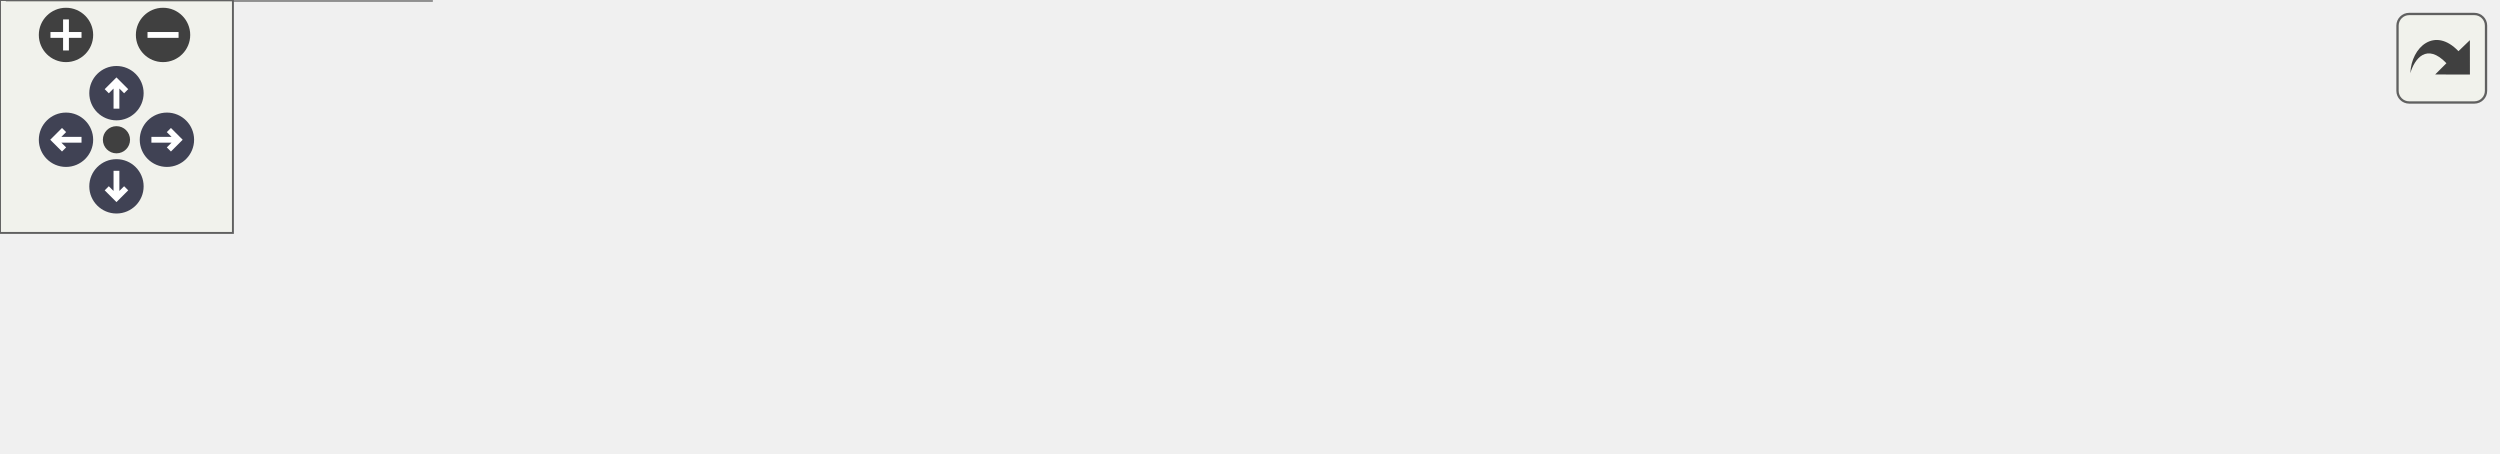
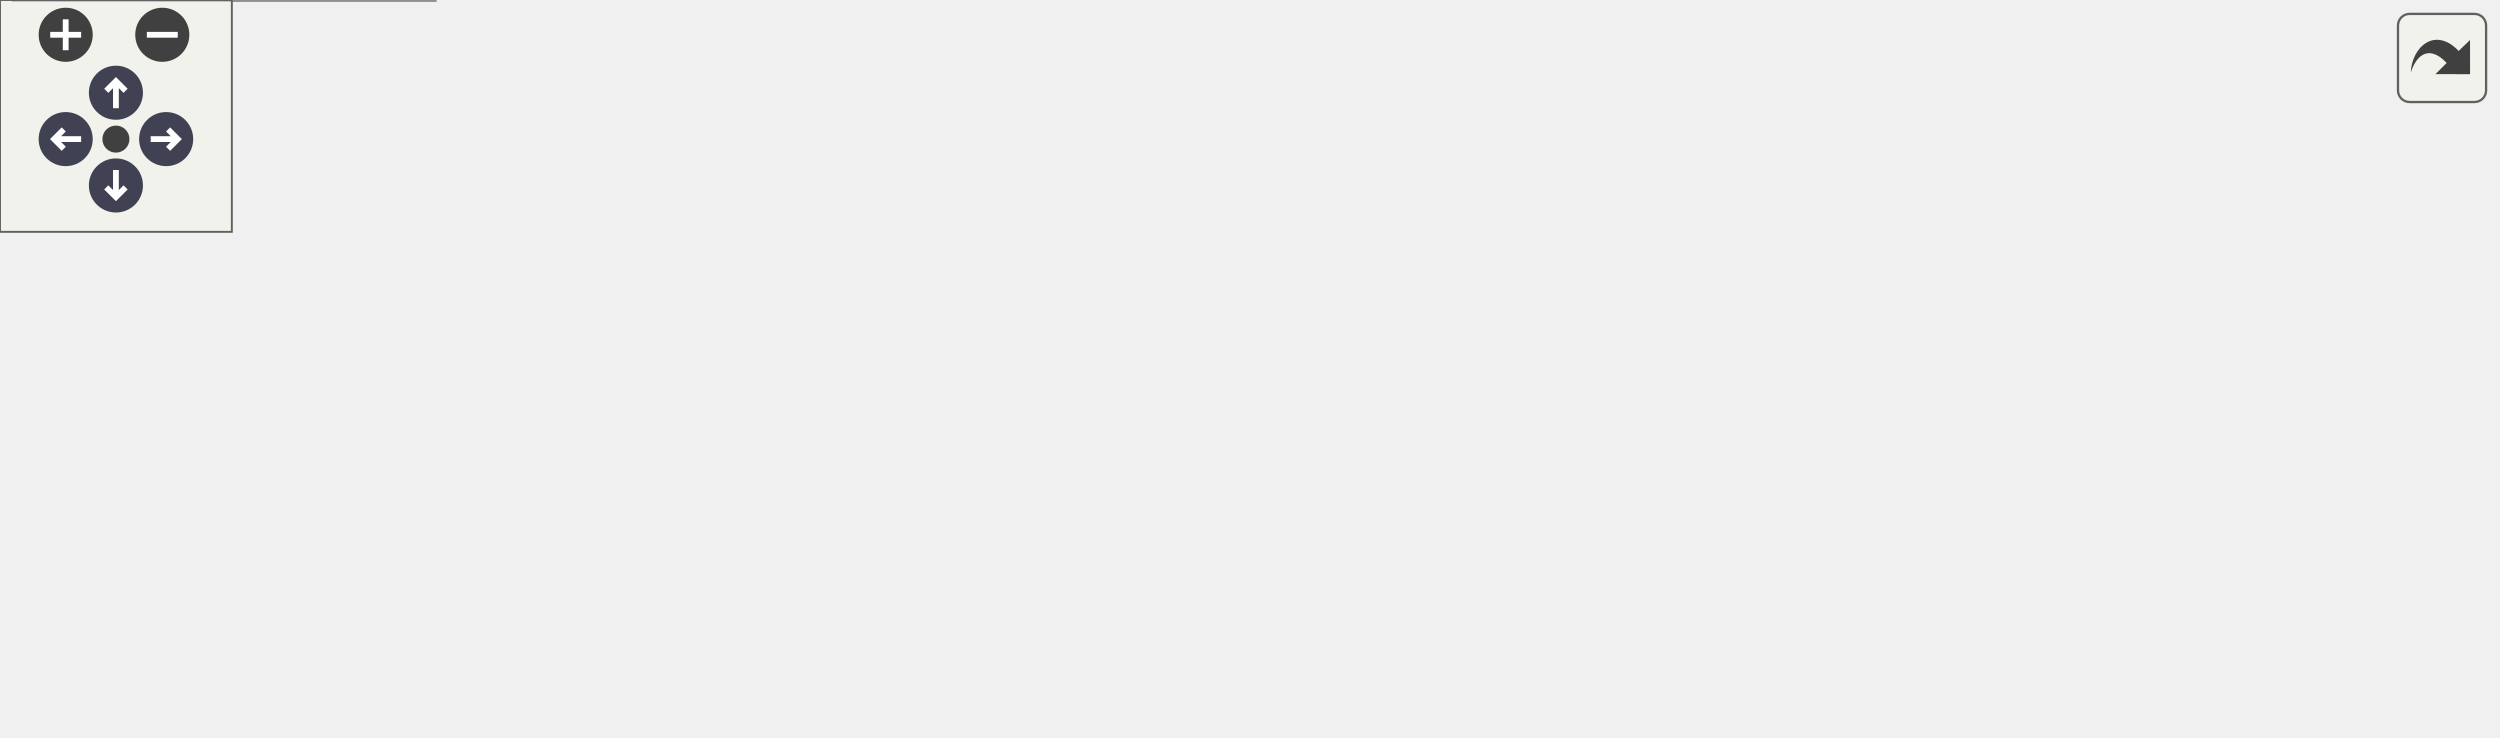
<svg xmlns="http://www.w3.org/2000/svg" xmlns:xlink="http://www.w3.org/1999/xlink" id="main" version="1.1" xml:space="preserve">
  <style type="text/css">
.node, .edge {opacity: 0.7;}
.node.selected, .edge.selected {opacity: 1;}
.edge:hover path { stroke: red; }
.edge:hover polygon { stroke: red; fill: red; }
</style>
  <defs>
    <circle id="rim" cx="0" cy="0" r="7" />
    <circle id="rim2" cx="0" cy="0" r="3.5" />
    <g id="zoomPlus">
      <use xlink:href="#rim" fill="#404040">
        <set attributeName="fill" to="#808080" begin="zoomplus.mouseover" end="zoomplus.mouseout" />
      </use>
      <path d="M-4,0h8M0,-4v8" fill="none" stroke="white" stroke-width="1.5" pointer-events="none" />
    </g>
    <g id="zoomMin">
      <use xlink:href="#rim" fill="#404040">
        <set attributeName="fill" to="#808080" begin="zoomminus.mouseover" end="zoomminus.mouseout" />
      </use>
      <path d="M-4,0h8" fill="none" stroke="white" stroke-width="1.5" pointer-events="none" />
    </g>
    <g id="arrowUp" transform="translate(30 24)">
      <use xlink:href="#rim" />
      <path pointer-events="none" fill="none" stroke="white" stroke-width="1.5" d="M0,-3.0v7 M-2.5,-0.5L0,-3.0L2.5,-0.5" />
    </g>
    <g id="arrowRight" transform="rotate(90) translate(36 -43)">
      <use xlink:href="#rim" />
      <path pointer-events="none" fill="none" stroke="white" stroke-width="1.5" d="M0,-3.0v7 M-2.5,-0.5L0,-3.0L2.5,-0.5" />
    </g>
    <g id="arrowDown" transform="rotate(180) translate(-30 -48)">
      <use xlink:href="#rim" />
      <path pointer-events="none" fill="none" stroke="white" stroke-width="1.5" d="M0,-3.0v7 M-2.5,-0.5L0,-3.0L2.5,-0.5" />
    </g>
    <g id="arrowLeft" transform="rotate(270) translate(-36 17)">
      <use xlink:href="#rim" />
      <path pointer-events="none" fill="none" stroke="white" stroke-width="1.5" d="M0,-3.0v7 M-2.5,-0.5L0,-3.0L2.5,-0.5" />
    </g>
    <g id="resetDef">
      <use xlink:href="#rim2" fill="#404040">
        <set attributeName="fill" to="#808080" begin="reset.mouseover" end="reset.mouseout" />
      </use>
    </g>
  </defs>
  <svg id="graph" class="graph">
    <g id="viewport">
      <g id="Node000001" class="node">
        <g id="a_Node000001">
          <a xlink:title=" ">
-             <polygon fill="#999999" stroke="#666666" points="643,-37 492,-37 492,-18 643,-18 643,-37" />
-             <text text-anchor="middle" x="567.5" y="-25" font-family="Helvetica,sans-Serif" font-size="10.00">Collision::GetCollisionOrder</text>
+             <polygon fill="#999999" stroke="#666666" points="646,-74 495,-74 495,-55 646,-55 646,-74" />
+             <text text-anchor="middle" x="570.5" y="-62" font-family="Helvetica,sans-Serif" font-size="10.00">Collision::GetCollisionOrder</text>
          </a>
        </g>
      </g>
      <g id="Node000002" class="node">
        <g id="a_Node000002">
          <a xlink:href="classObjectManager.html#a179ee90458deb80834ccbd7432df76a9" target="_top" xlink:title=" ">
-             <polygon fill="white" stroke="#666666" points="456,-42.5 317,-42.5 317,-12.5 456,-12.5 456,-42.5" />
-             <text text-anchor="start" x="325" y="-30.5" font-family="Helvetica,sans-Serif" font-size="10.00">ObjectManager::Collision</text>
-             <text text-anchor="middle" x="386.5" y="-19.5" font-family="Helvetica,sans-Serif" font-size="10.00">Update</text>
+             <polygon fill="white" stroke="#666666" points="459,-79.5 320,-79.5 320,-49.5 459,-49.5 459,-79.5" />
+             <text text-anchor="start" x="328" y="-67.5" font-family="Helvetica,sans-Serif" font-size="10.00">ObjectManager::Collision</text>
+             <text text-anchor="middle" x="389.5" y="-56.5" font-family="Helvetica,sans-Serif" font-size="10.00">Update</text>
          </a>
        </g>
      </g>
      <g id="edge1_Node000001_Node000002" class="edge">
        <g id="a_edge1_Node000001_Node000002">
          <a xlink:title=" ">
-             <path fill="none" stroke="#63b8ff" d="M481.86,-27.5C473.29,-27.5 464.65,-27.5 456.27,-27.5" />
-             <polygon fill="#63b8ff" stroke="#63b8ff" points="481.88,-31 491.88,-27.5 481.88,-24 481.88,-31" />
+             <path fill="none" stroke="#63b8ff" d="M484.86,-64.5C476.29,-64.5 467.65,-64.5 459.27,-64.5" />
+             <polygon fill="#63b8ff" stroke="#63b8ff" points="484.88,-68 494.88,-64.5 484.88,-61 484.88,-68" />
          </a>
        </g>
      </g>
      <g id="Node000003" class="node">
        <g id="a_Node000003">
          <a xlink:href="classObjectManager.html#a3358b9b3a459e6594b97d098b33020e4" target="_top" xlink:title=" ">
-             <polygon fill="white" stroke="#666666" points="281,-37 149,-37 149,-18 281,-18 281,-37" />
-             <text text-anchor="middle" x="215" y="-25" font-family="Helvetica,sans-Serif" font-size="10.00">ObjectManager::Update</text>
+             <polygon fill="white" stroke="#666666" points="284,-74 152,-74 152,-55 284,-55 284,-74" />
+             <text text-anchor="middle" x="218" y="-62" font-family="Helvetica,sans-Serif" font-size="10.00">ObjectManager::Update</text>
          </a>
        </g>
      </g>
      <g id="edge2_Node000002_Node000003" class="edge">
        <g id="a_edge2_Node000002_Node000003">
          <a xlink:title=" ">
-             <path fill="none" stroke="#63b8ff" d="M306.3,-27.5C297.85,-27.5 289.31,-27.5 281.05,-27.5" />
-             <polygon fill="#63b8ff" stroke="#63b8ff" points="306.56,-31 316.56,-27.5 306.56,-24 306.56,-31" />
+             <path fill="none" stroke="#63b8ff" d="M309.3,-64.5C300.85,-64.5 292.31,-64.5 284.05,-64.5" />
+             <polygon fill="#63b8ff" stroke="#63b8ff" points="309.56,-68 319.56,-64.5 309.56,-61 309.56,-68" />
          </a>
        </g>
      </g>
      <g id="Node000004" class="node">
        <g id="a_Node000004">
-           <a xlink:href="classCSceneTest.html#a3d9631a9c02890150df96cd20d6d3d8d" target="_top" xlink:title=" ">
-             <polygon fill="white" stroke="#666666" points="113,-56 0,-56 0,-37 113,-37 113,-56" />
-             <text text-anchor="middle" x="56.5" y="-44" font-family="Helvetica,sans-Serif" font-size="10.00">CSceneTest::Update</text>
+           <a xlink:href="classSceneClear.html#a0d10081bbfcf26346d75ef3ab68b121a" target="_top" xlink:title=" ">
+             <polygon fill="white" stroke="#666666" points="114.5,-130 1.5,-130 1.5,-111 114.5,-111 114.5,-130" />
+             <text text-anchor="middle" x="58" y="-118" font-family="Helvetica,sans-Serif" font-size="10.00">SceneClear::Update</text>
          </a>
        </g>
      </g>
      <g id="edge3_Node000003_Node000004" class="edge">
        <g id="a_edge3_Node000003_Node000004">
          <a xlink:title=" ">
-             <path fill="none" stroke="#63b8ff" d="M138.85,-36.62C130.18,-37.68 121.45,-38.74 113.1,-39.75" />
-             <polygon fill="#63b8ff" stroke="#63b8ff" points="139.48,-40.07 148.99,-35.39 138.64,-33.12 139.48,-40.07" />
+             <path fill="none" stroke="#63b8ff" d="M183.25,-77.72C163.7,-85.24 138.57,-94.7 116,-102.5 107.66,-105.38 98.58,-108.33 90.16,-110.99" />
+             <polygon fill="#63b8ff" stroke="#63b8ff" points="184.58,-80.96 192.64,-74.09 182.05,-74.43 184.58,-80.96" />
          </a>
        </g>
      </g>
      <g id="Node000005" class="node">
        <g id="a_Node000005">
-           <a xlink:href="classSceneTitle.html#a28eb942a6d221a6dbaab9c509623b50f" target="_top" xlink:title=" ">
-             <polygon fill="white" stroke="#666666" points="111,-19 2,-19 2,0 111,0 111,-19" />
-             <text text-anchor="middle" x="56.5" y="-7" font-family="Helvetica,sans-Serif" font-size="10.00">SceneTitle::Update</text>
+           <a xlink:href="classSceneFailed.html#a4dfe0b383097b359cf98a429e0e4870b" target="_top" xlink:title=" ">
+             <polygon fill="white" stroke="#666666" points="116,-93 0,-93 0,-74 116,-74 116,-93" />
+             <text text-anchor="middle" x="58" y="-81" font-family="Helvetica,sans-Serif" font-size="10.00">SceneFailed::Update</text>
          </a>
        </g>
      </g>
      <g id="edge4_Node000003_Node000005" class="edge">
        <g id="a_edge4_Node000003_Node000005">
          <a xlink:title=" ">
-             <path fill="none" stroke="#63b8ff" d="M138.88,-18.86C129.51,-17.78 120.09,-16.7 111.14,-15.67" />
-             <polygon fill="#63b8ff" stroke="#63b8ff" points="138.66,-22.36 148.99,-20.02 139.45,-15.4 138.66,-22.36" />
+             <path fill="none" stroke="#63b8ff" d="M141.85,-73.54C133.31,-74.56 124.71,-75.6 116.45,-76.59" />
+             <polygon fill="#63b8ff" stroke="#63b8ff" points="142.31,-77.01 151.82,-72.34 141.48,-70.06 142.31,-77.01" />
+           </a>
+         </g>
+       </g>
+       <g id="Node000006" class="node">
+         <g id="a_Node000006">
+           <a xlink:href="classCSceneTest.html#a3d9631a9c02890150df96cd20d6d3d8d" target="_top" xlink:title=" ">
+             <polygon fill="white" stroke="#666666" points="114.5,-56 1.5,-56 1.5,-37 114.5,-37 114.5,-56" />
+             <text text-anchor="middle" x="58" y="-44" font-family="Helvetica,sans-Serif" font-size="10.00">CSceneTest::Update</text>
+           </a>
+         </g>
+       </g>
+       <g id="edge5_Node000003_Node000006" class="edge">
+         <g id="a_edge5_Node000003_Node000006">
+           <a xlink:title=" ">
+             <path fill="none" stroke="#63b8ff" d="M141.7,-55.92C132.7,-54.9 123.62,-53.86 114.96,-52.87" />
+             <polygon fill="#63b8ff" stroke="#63b8ff" points="141.49,-59.42 151.82,-57.07 142.28,-52.47 141.49,-59.42" />
+           </a>
+         </g>
+       </g>
+       <g id="Node000007" class="node">
+         <g id="a_Node000007">
+           <a xlink:href="classSceneTitle.html#a28eb942a6d221a6dbaab9c509623b50f" target="_top" xlink:title=" ">
+             <polygon fill="white" stroke="#666666" points="112.5,-19 3.5,-19 3.5,0 112.5,0 112.5,-19" />
+             <text text-anchor="middle" x="58" y="-7" font-family="Helvetica,sans-Serif" font-size="10.00">SceneTitle::Update</text>
+           </a>
+         </g>
+       </g>
+       <g id="edge6_Node000003_Node000007" class="edge">
+         <g id="a_edge6_Node000003_Node000007">
+           <a xlink:title=" ">
+             <path fill="none" stroke="#63b8ff" d="M180.89,-51.43C161.66,-44.51 137.58,-35.94 116,-28.5 106.93,-25.37 97.01,-22.04 88.04,-19.05" />
+             <polygon fill="#63b8ff" stroke="#63b8ff" points="179.88,-54.78 190.47,-54.88 182.25,-48.19 179.88,-54.78" />
          </a>
        </g>
      </g>
    </g>
  </svg>
  <g id="navigator" transform="translate(0 0)" fill="#404254">
    <rect fill="#f2f5e9" fill-opacity="0.5" stroke="#606060" stroke-width=".5" x="0" y="0" width="60" height="60" />
    <use id="zoomplus" xlink:href="#zoomPlus" x="17" y="9" />
    <use id="zoomminus" xlink:href="#zoomMin" x="42" y="9" />
    <use id="reset" xlink:href="#resetDef" x="30" y="36" />
    <use id="arrowup" xlink:href="#arrowUp" x="0" y="0" />
    <use id="arrowright" xlink:href="#arrowRight" x="0" y="0" />
    <use id="arrowdown" xlink:href="#arrowDown" x="0" y="0" />
    <use id="arrowleft" xlink:href="#arrowLeft" x="0" y="0" />
  </g>
  <svg viewBox="0 0 15 15" width="100%" height="30px" preserveAspectRatio="xMaxYMin meet">
    <g id="arrow_out" transform="scale(0.3 0.3)">
      <a xlink:href="classCollision_a9121ab7b6a1764383a2dded9256f820b_icgraph_org.svg" target="_base">
        <rect id="button" ry="5" rx="5" y="6" x="6" height="38" width="38" fill="#f2f5e9" fill-opacity="0.5" stroke="#606060" stroke-width="1.0" />
        <path id="arrow" d="M 11.5,31.437 C 11.94,20.098 22.043,11.323 32.159,21.979 L 37.069,17.246 C 37.069,17.246 37.088,32 37.088,32 L 22.16,31.978 C 22.16,31.978 26.998,27.14 26.998,27.14 C 18.529,18.264 13.292,25.23 11.5,31.437 z" style="fill:#404040;" />
      </a>
    </g>
  </svg>
  <style type="text/css">

[data-mouse-over-selected='false'] { opacity: 0.7; }
[data-mouse-over-selected='true']  { opacity: 1.0; }

</style>
</svg>
